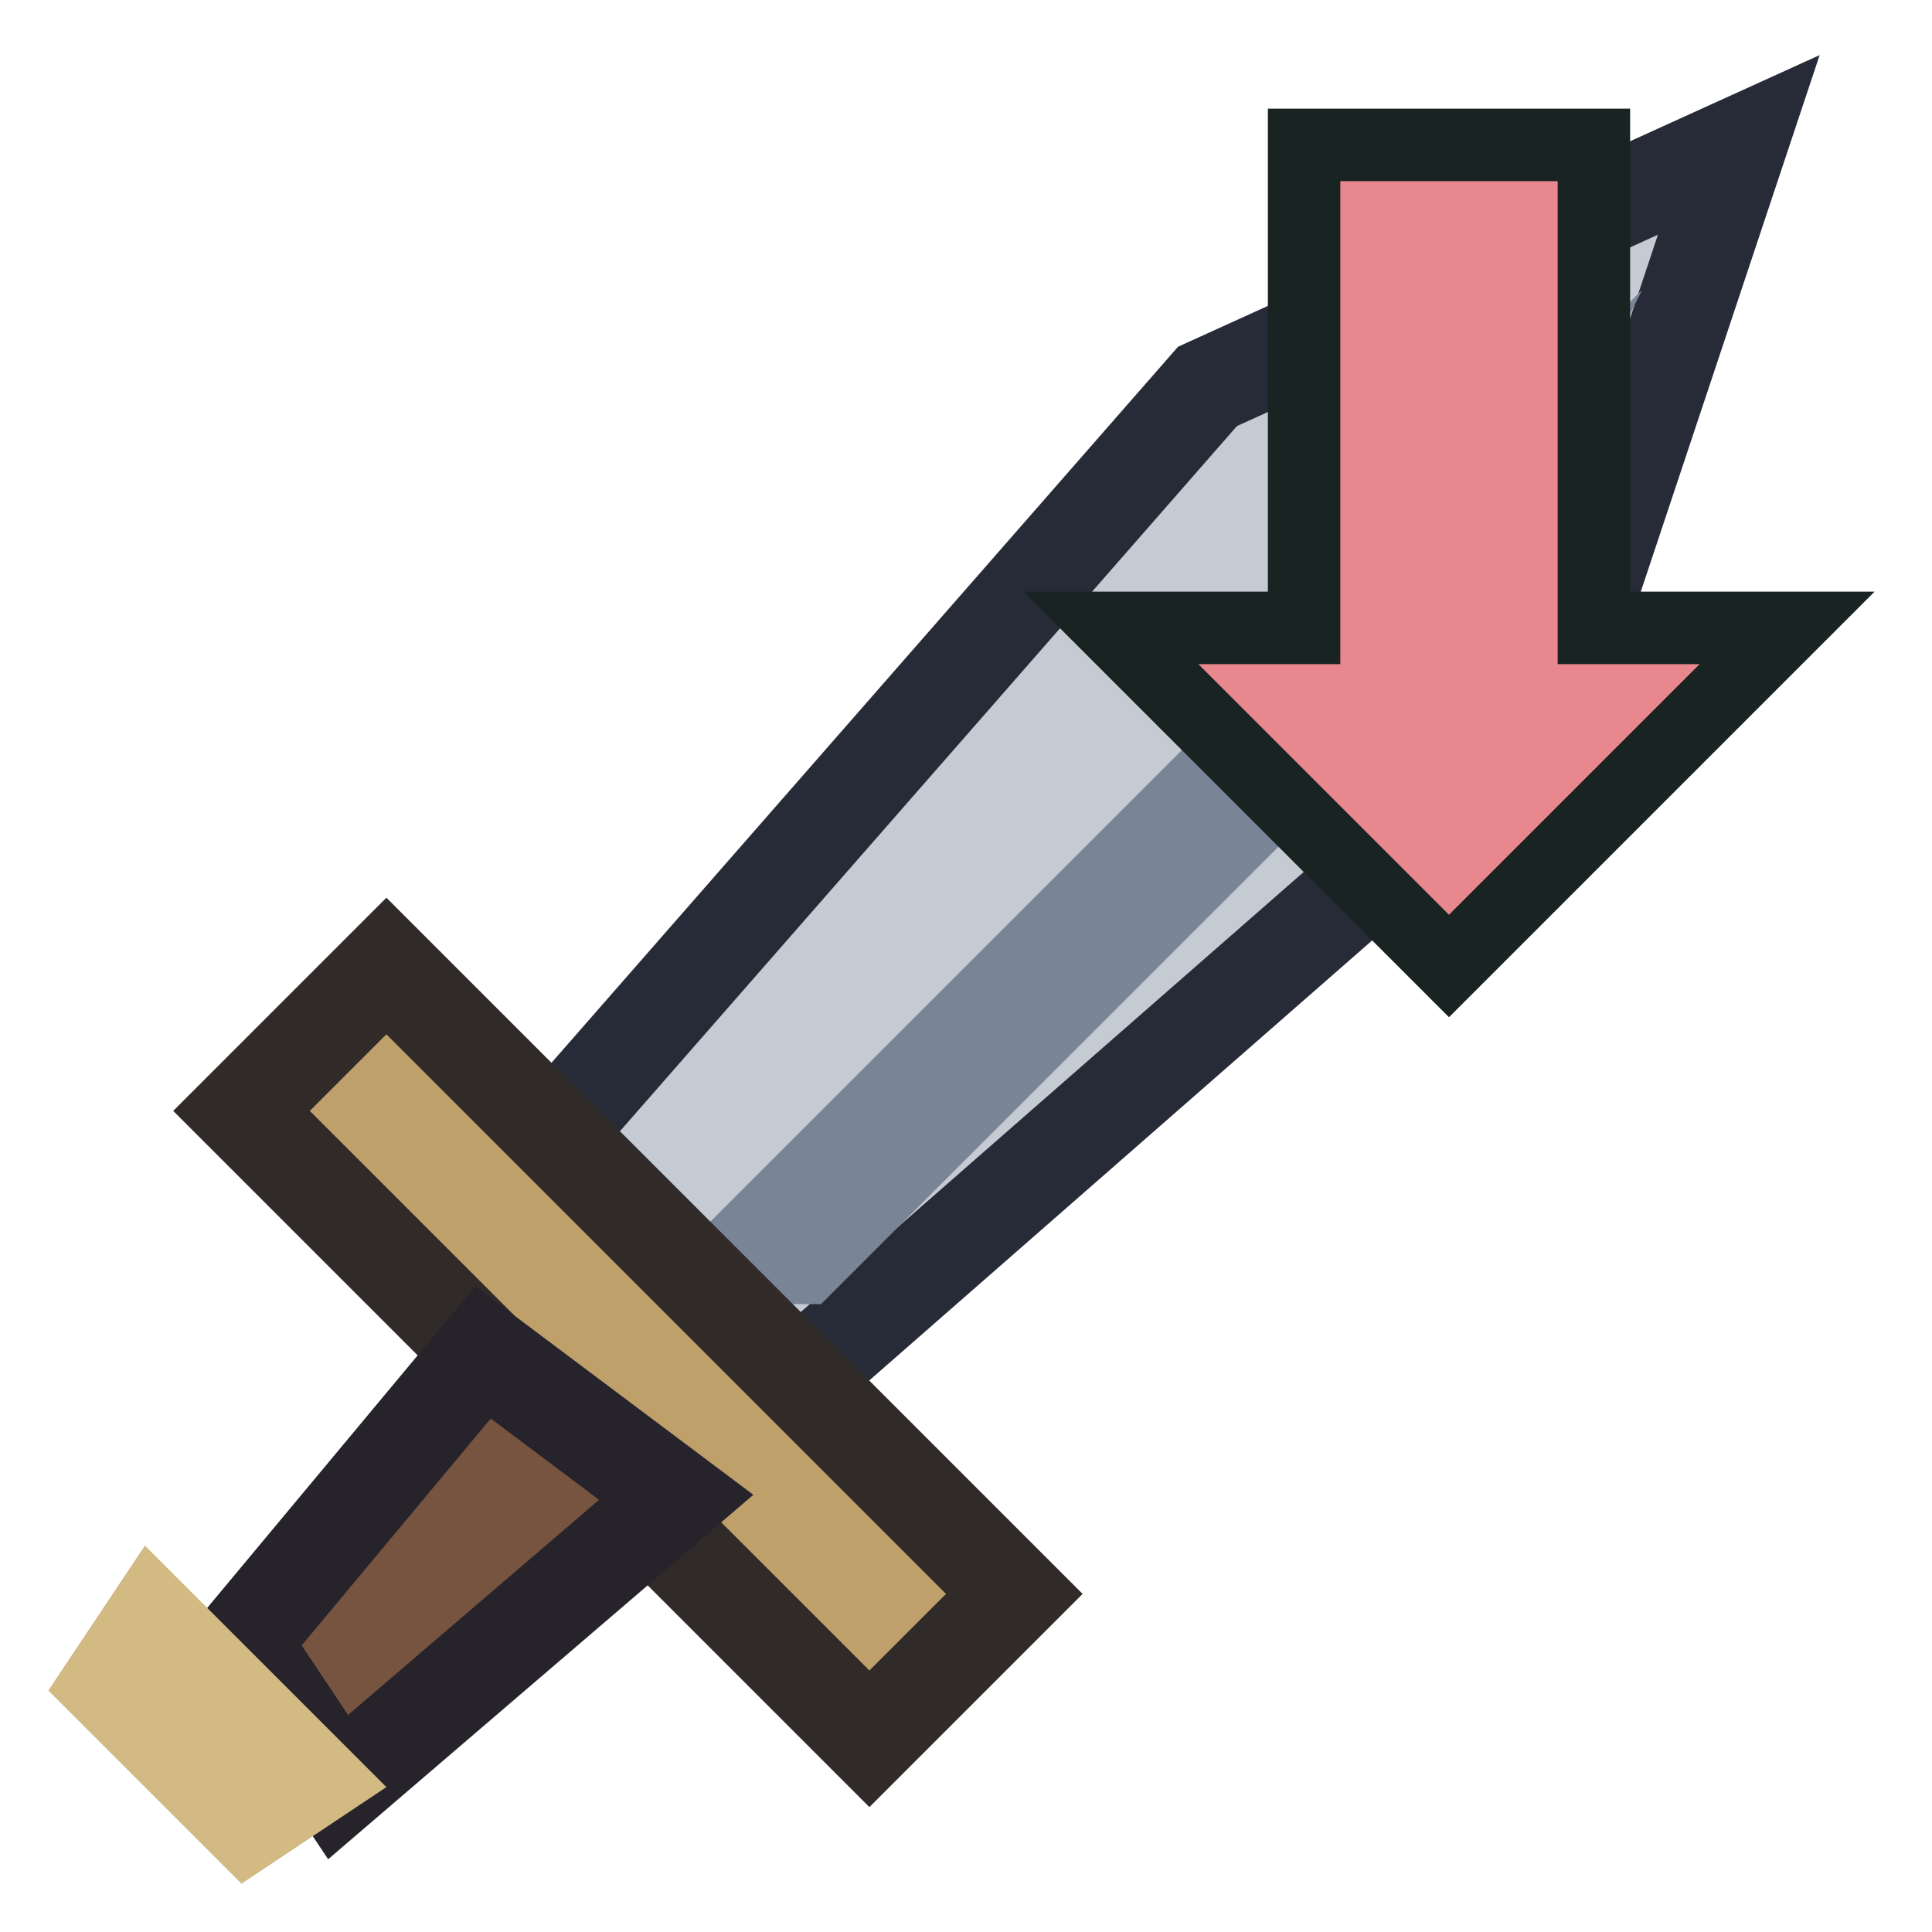
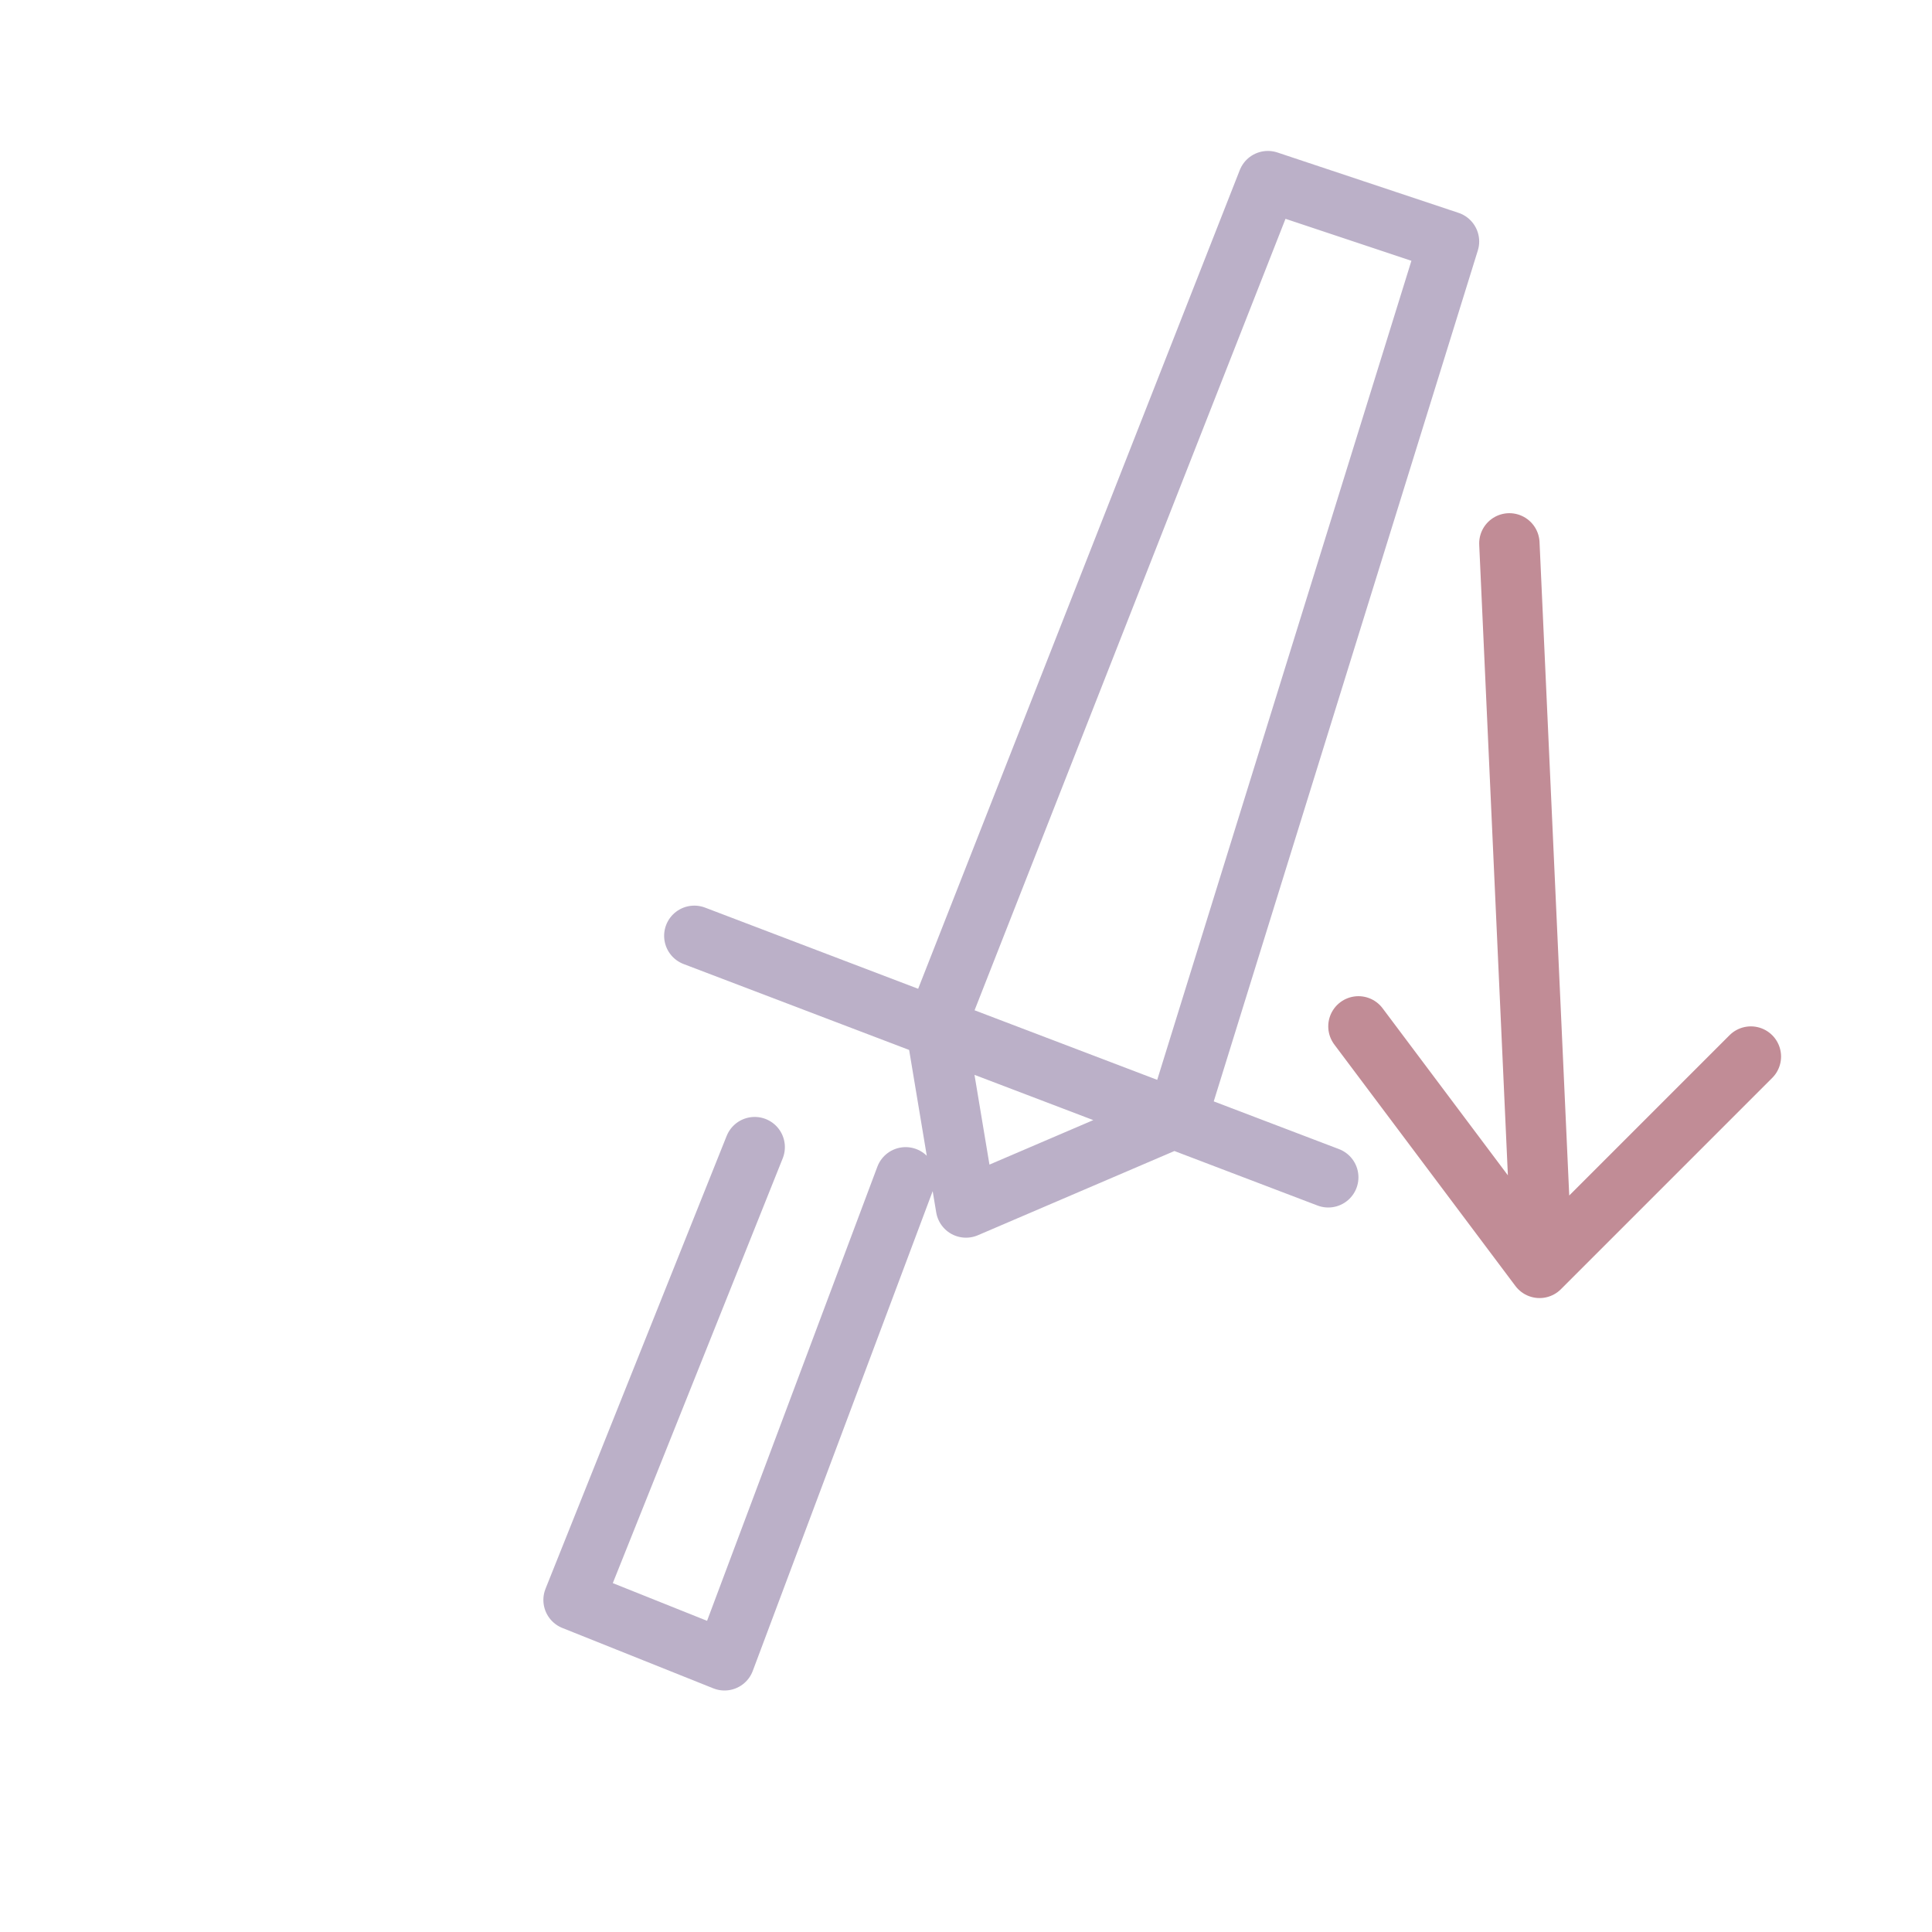
- <svg xmlns="http://www.w3.org/2000/svg" width="40" height="40" viewBox="0 0 40 40">
-   <path d="M36 3L32 15 16 29 11 24 25 8Z" fill="#c4cbd3" stroke="#272b38" stroke-width="2" />
-   <path d="M34 6L13 27 17 27 30 14Z" fill="#798596" />
-   <path d="M8 20L21 33 18 36 5 23Z" fill="#bfa06b" stroke="#302a29" stroke-width="2" />
-   <path d="M10 28L5 34 7 37 14 31Z" fill="#775440" stroke="#27232b" stroke-width="2" />
-   <path d="M3 32L8 37 5 39 1 35Z" fill="#d3b982" />
-   <path d="M27 3V13H23L30 20L37 13H33V3Z" fill="#e8878d" stroke="#182322" stroke-width="1.5" />
+ <svg xmlns="http://www.w3.org/2000/svg" width="40" height="40" preserveAspectRatio="none" viewBox="0 0 64 64">
+   <path d="M42 6 L48 8 L39 37 L32 40 L31 34 Z M23 31 L44 39 M30 39 L24 55 L19 53 L25 38" fill="none" stroke="#bbb0c8" stroke-width="2" stroke-linejoin="round" stroke-linecap="round" />
+   <path d="M50 18L51 40 M45 34L51 42L58 35" fill="none" stroke="#c18c96" stroke-width="2" stroke-linejoin="round" stroke-linecap="round" />
</svg>
